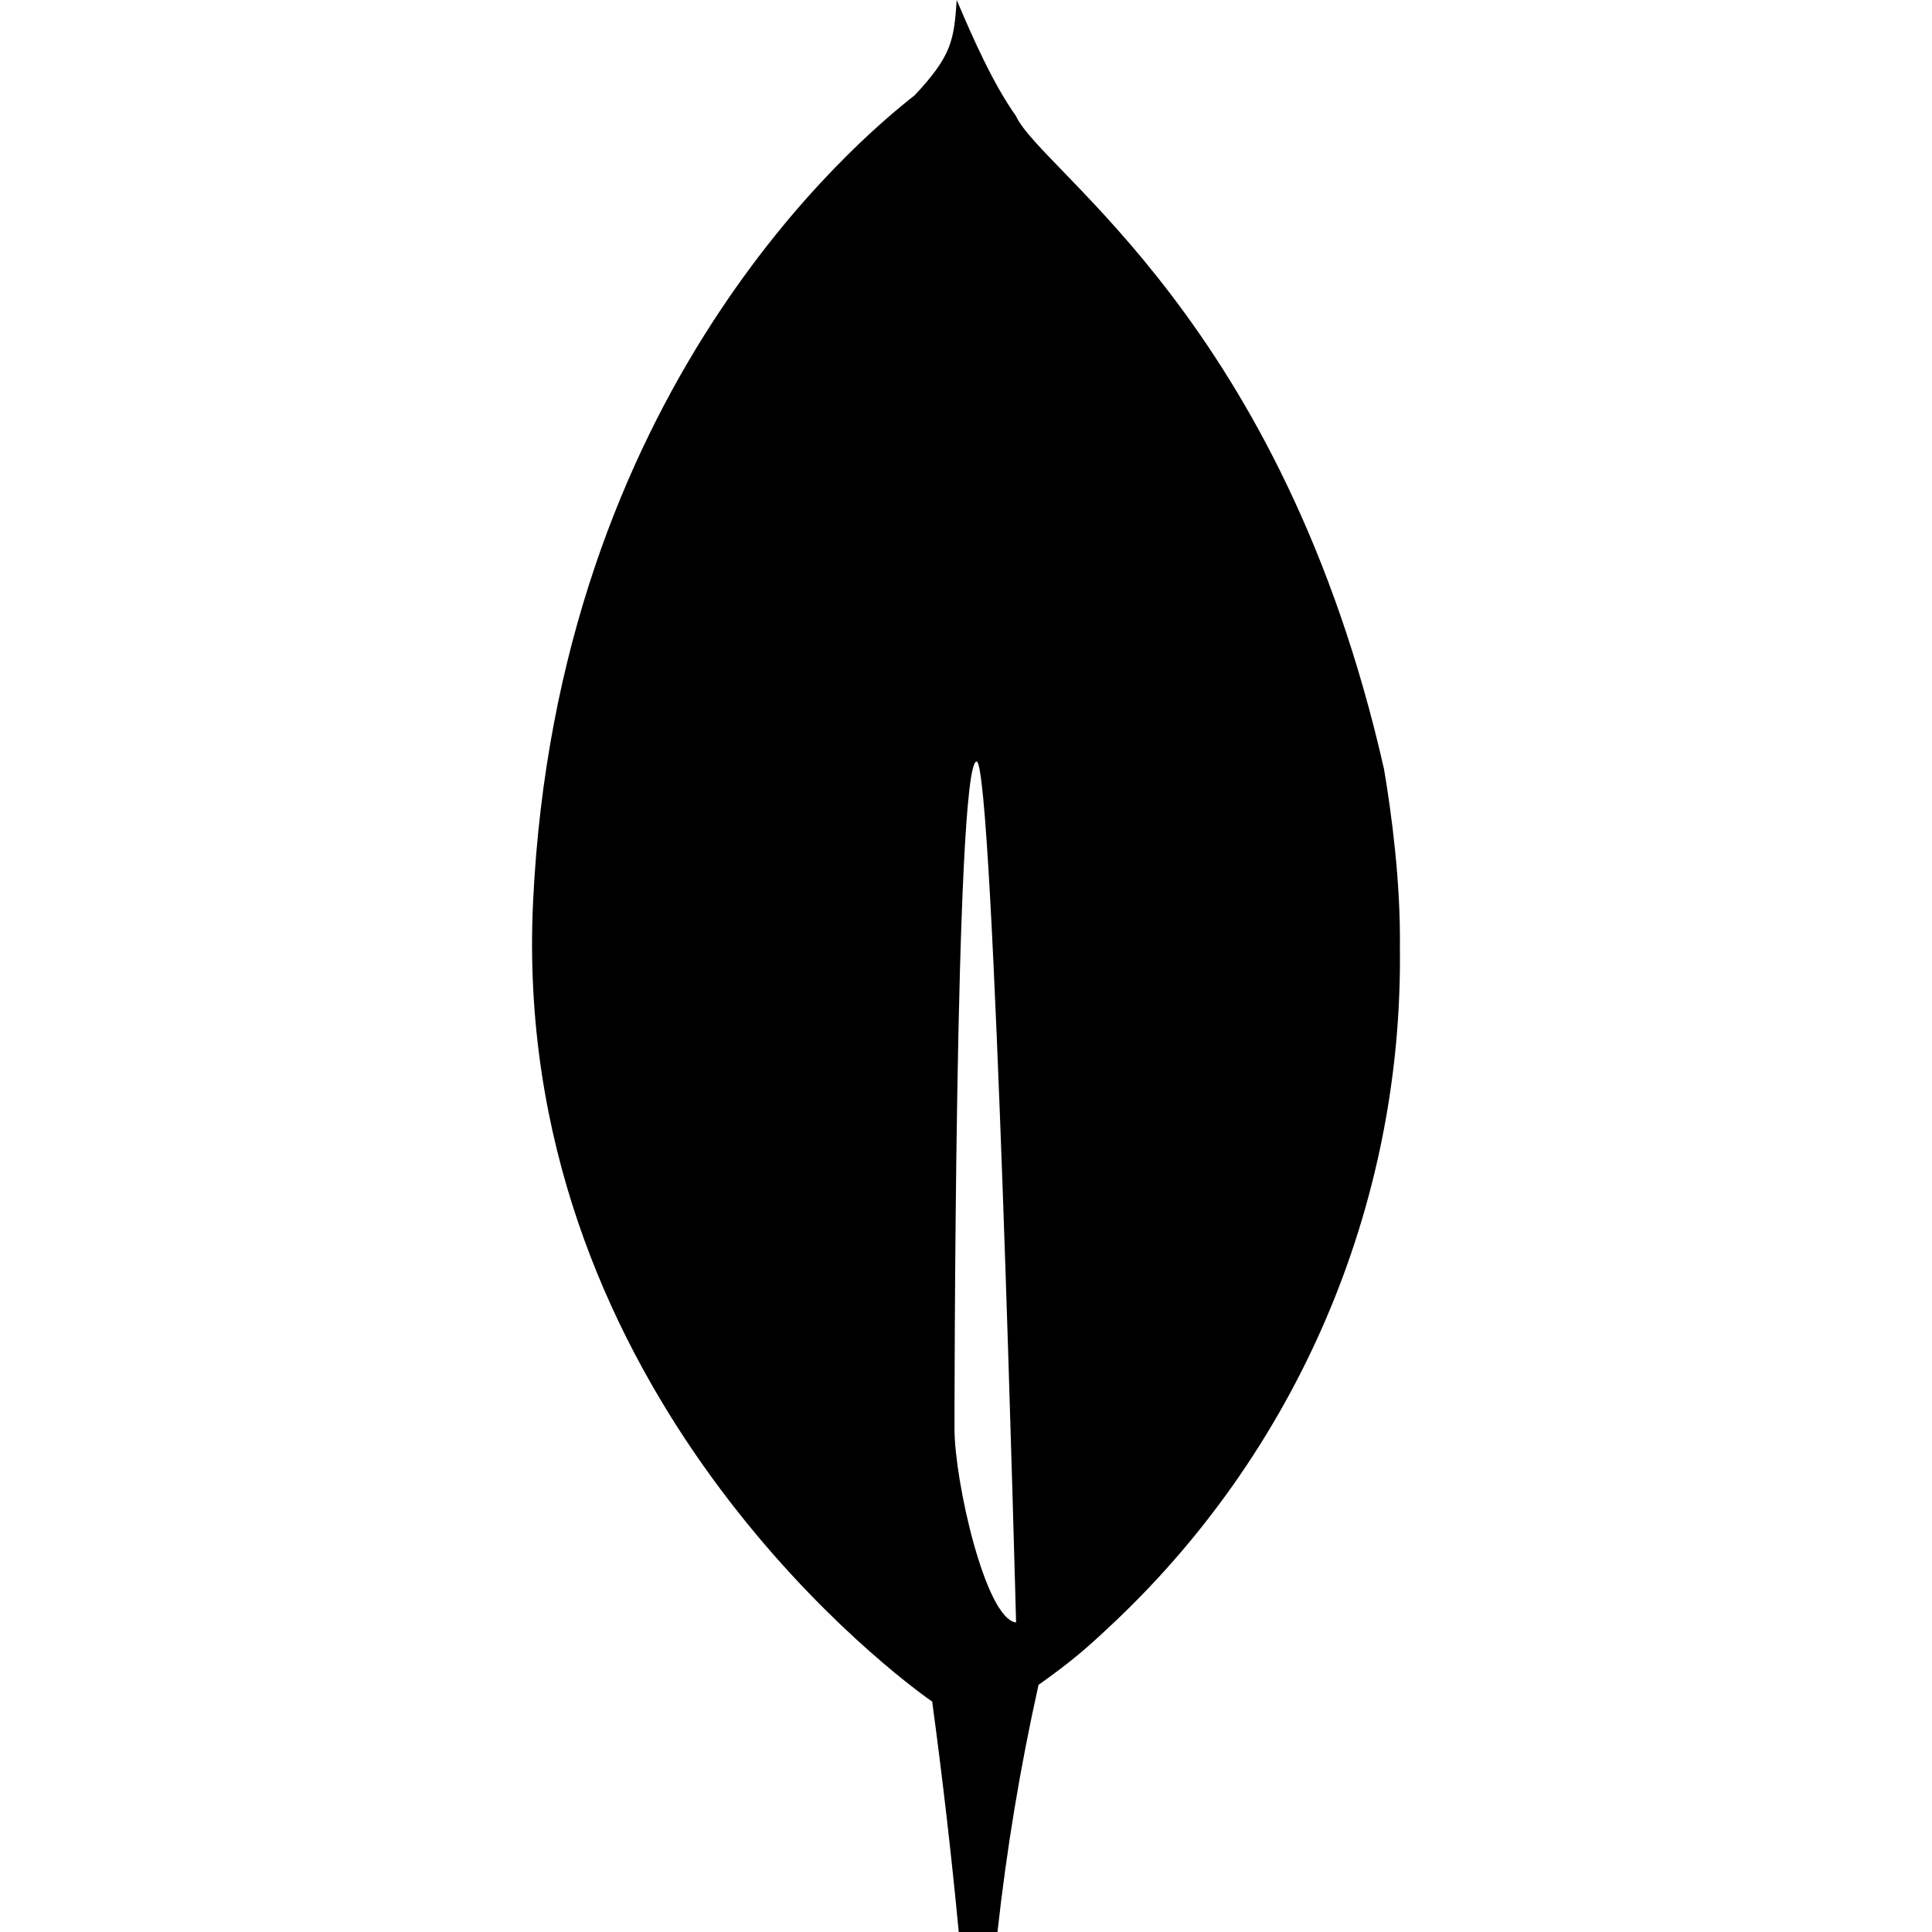
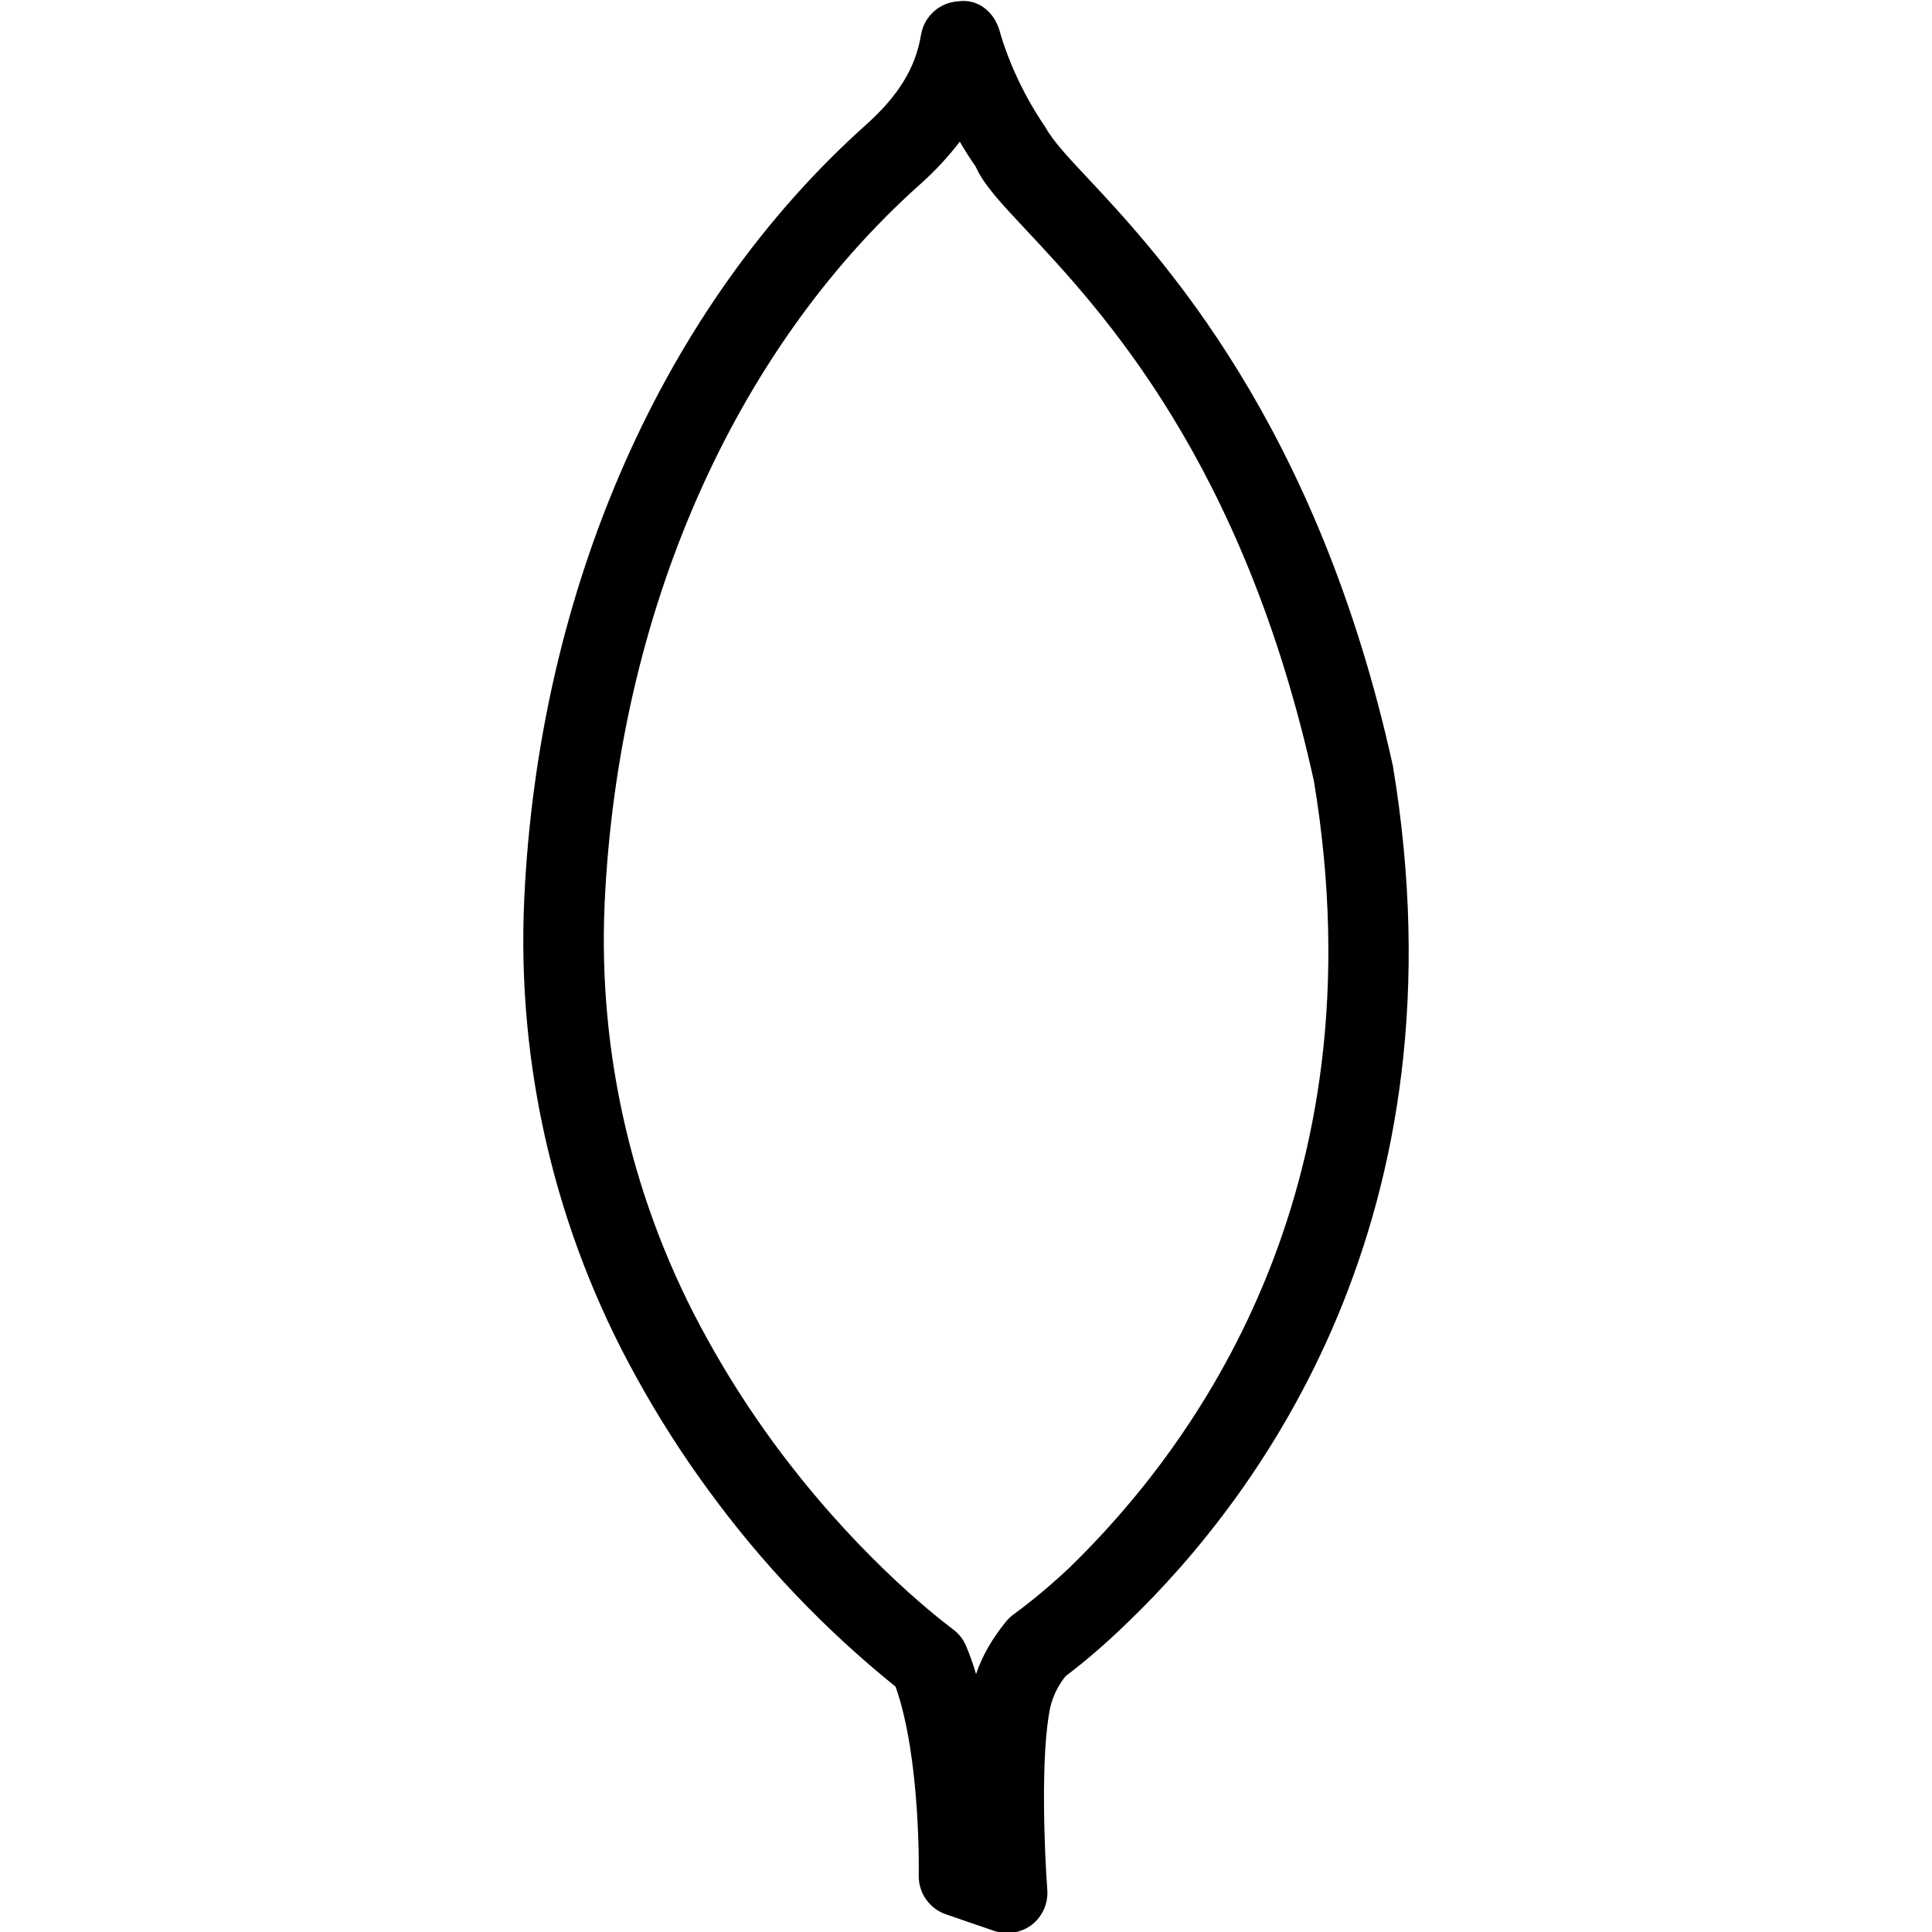
- <svg xmlns="http://www.w3.org/2000/svg" role="img" viewBox="0 0 24 24" id="Mongodb--Streamline-Simple-Icons">
-   <path d="M17.193 9.555c-1.264 -5.58 -4.252 -7.414 -4.573 -8.115 -0.28 -0.394 -0.53 -0.954 -0.735 -1.44 -0.036 0.495 -0.055 0.685 -0.523 1.184 -0.723 0.566 -4.438 3.682 -4.74 10.02 -0.282 5.912 4.27 9.435 4.888 9.884l0.07 0.05A73.49 73.49 0 0 1 11.91 24h0.481c0.114 -1.032 0.284 -2.056 0.51 -3.07 0.417 -0.296 0.604 -0.463 0.85 -0.693a11.342 11.342 0 0 0 3.639 -8.464c0.01 -0.814 -0.103 -1.662 -0.197 -2.218zm-5.336 8.195s0 -8.291 0.275 -8.29c0.213 0 0.49 10.695 0.49 10.695 -0.381 -0.045 -0.765 -1.76 -0.765 -2.405z" fill="#000000" stroke-width="1" />
+ <svg xmlns="http://www.w3.org/2000/svg" viewBox="0 0 24 24" id="mongodb">
+   <path d="M12.512 24.013a.511.511 0 0 1-.163-.027l-.599-.206a.5.5 0 0 1-.337-.483c0-.016.027-1.457-.288-2.345a12.867 12.867 0 0 1-2.323-2.438 12.8 12.8 0 0 1-.896-1.404 11.18 11.18 0 0 1-1.394-5.934c.178-3.863 1.726-7.372 4.245-9.625.405-.363.616-.708.684-1.117a.499.499 0 0 1 .465-.418c.25-.034.445.138.51.363.113.402.321.84.57 1.2.085.162.301.394.492.597.938 1 2.889 3.082 3.825 7.338.931 5.606-1.662 9.068-3.29 10.636-.359.35-.64.569-.777.673a.983.983 0 0 0-.188.38c-.127.586-.071 1.841-.038 2.275a.504.504 0 0 1-.193.433.51.51 0 0 1-.305.102zM11.923 1.76a3.834 3.834 0 0 1-.498.534c-2.321 2.075-3.747 5.329-3.914 8.928a10.197 10.197 0 0 0 1.273 5.407c.243.442.521.878.825 1.293.975 1.328 1.955 2.111 2.232 2.32a.49.49 0 0 1 .161.207c.046.109.087.226.123.347.076-.225.199-.44.372-.652a.512.512 0 0 1 .092-.088c.093-.067.366-.271.694-.58 1.523-1.479 3.89-4.645 3.039-9.773-.873-3.962-2.63-5.836-3.573-6.844-.318-.339-.528-.563-.631-.793a4.144 4.144 0 0 1-.195-.306z" />
</svg>
